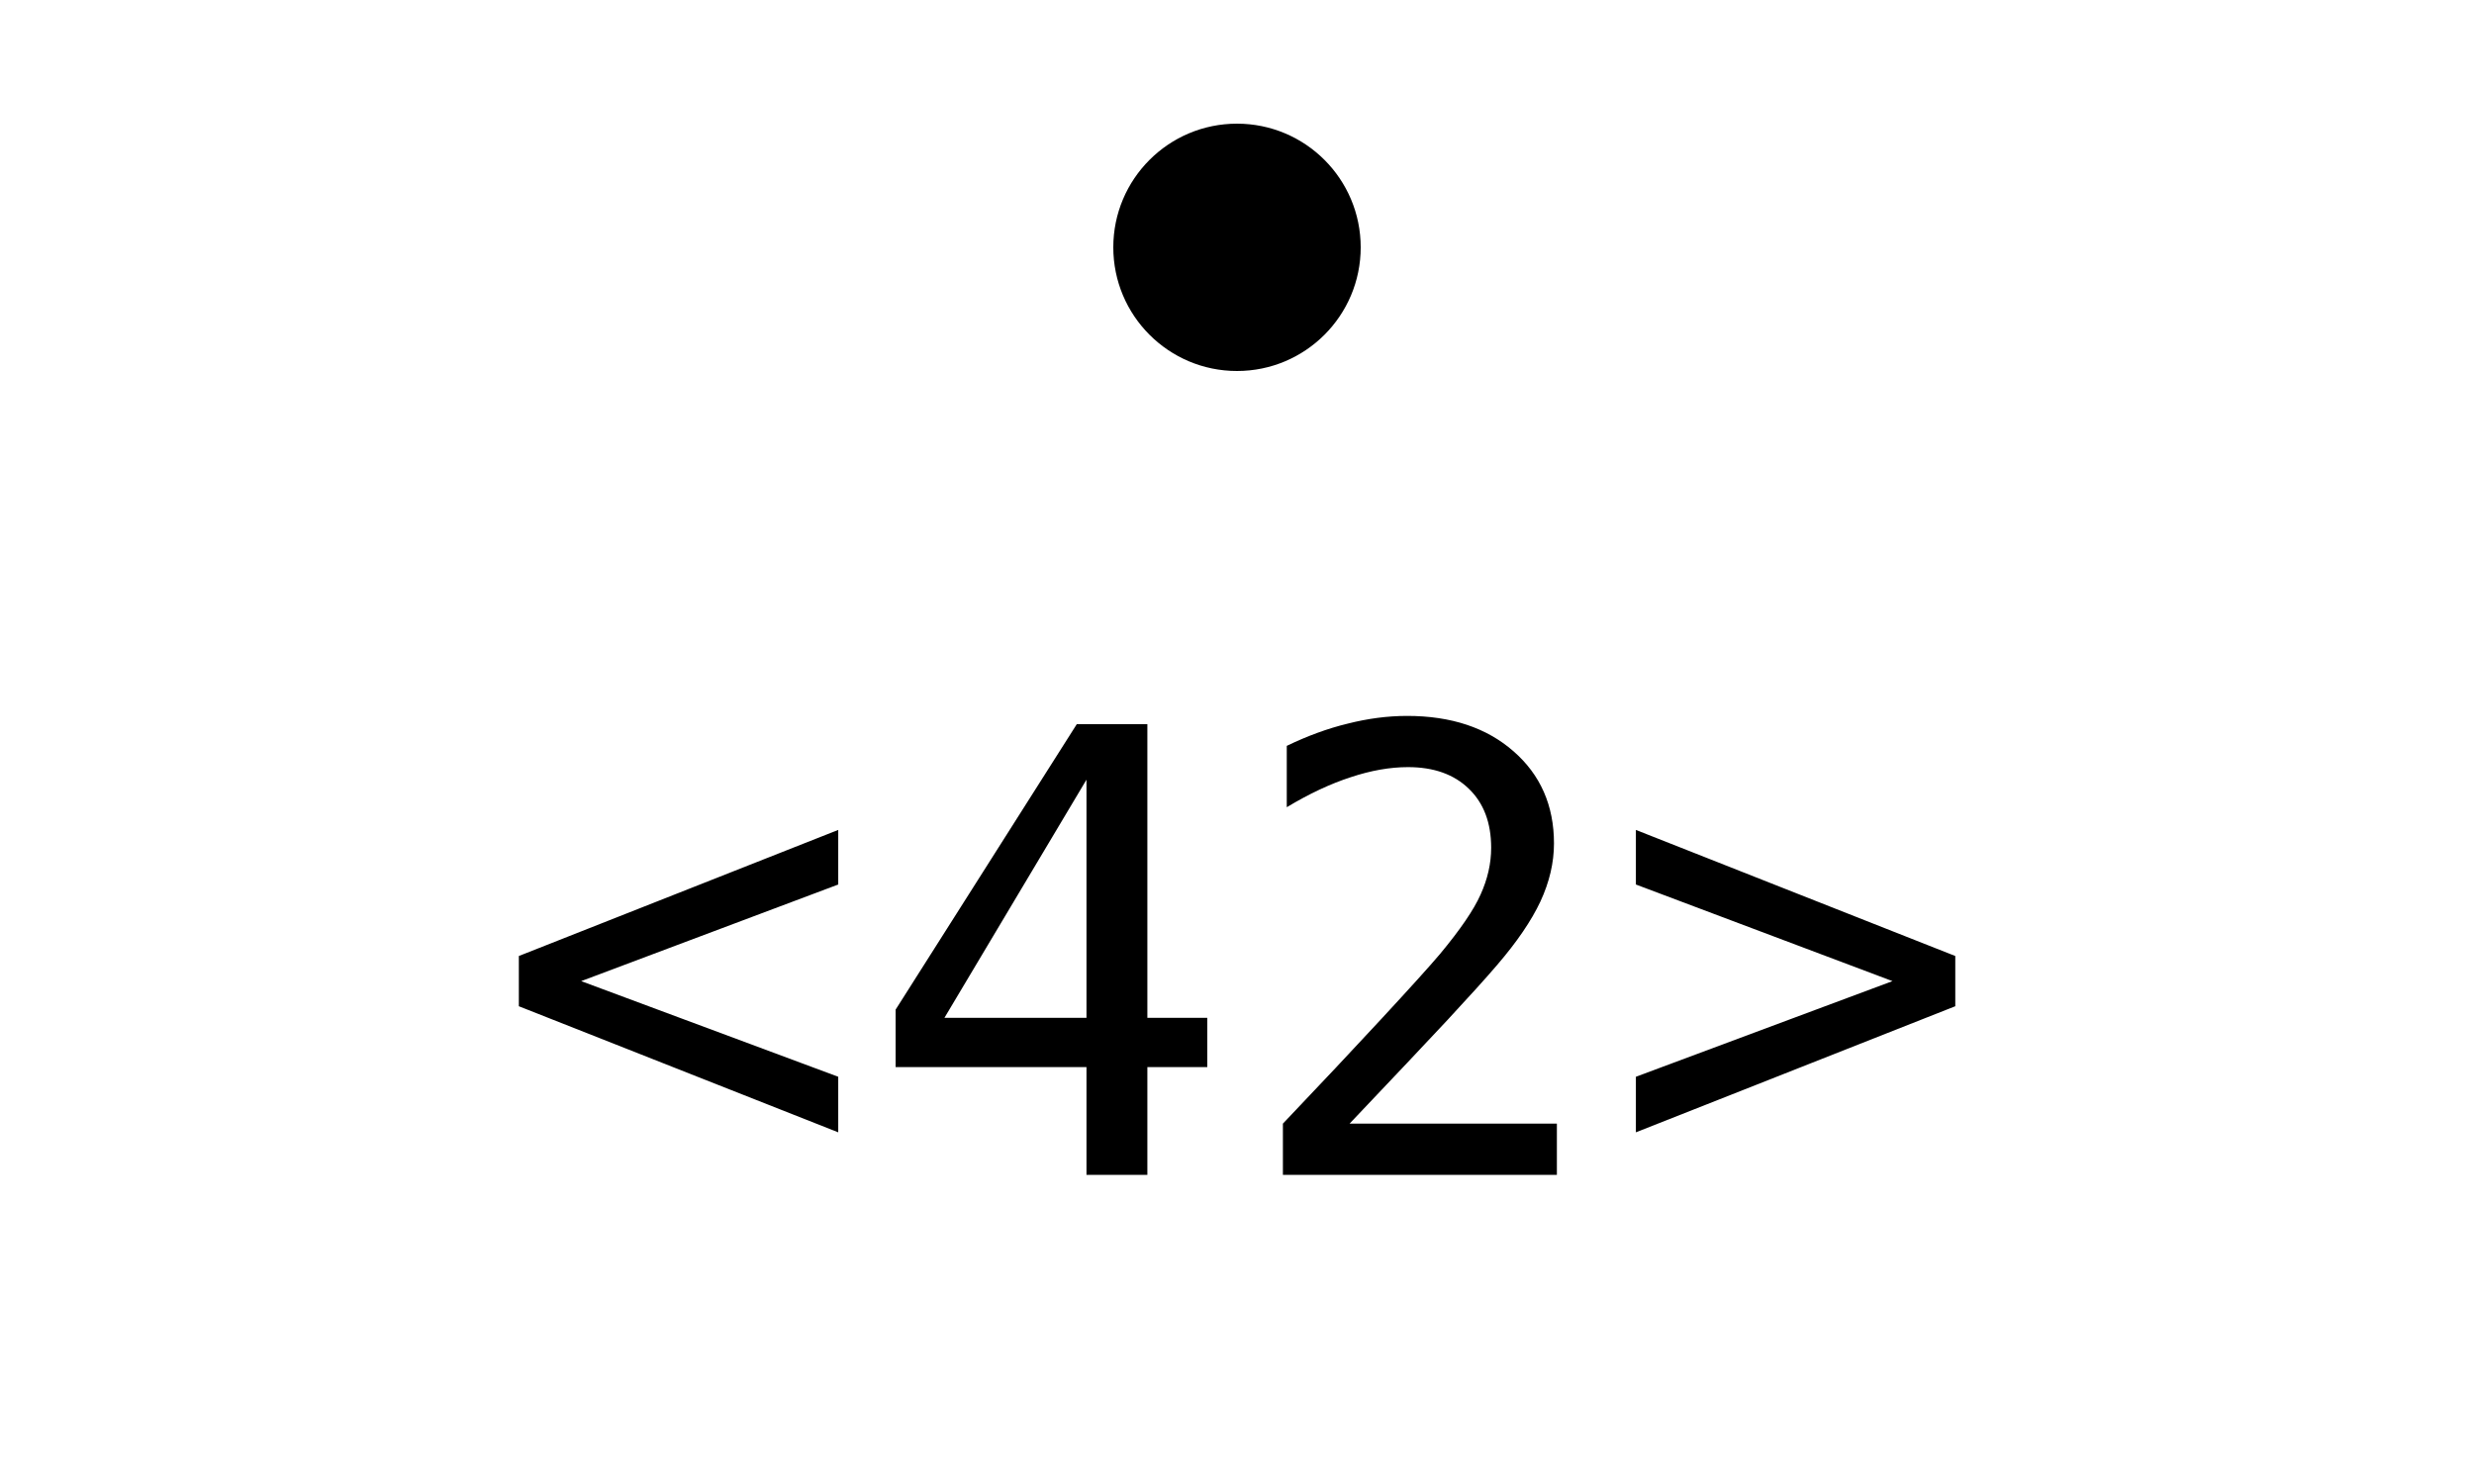
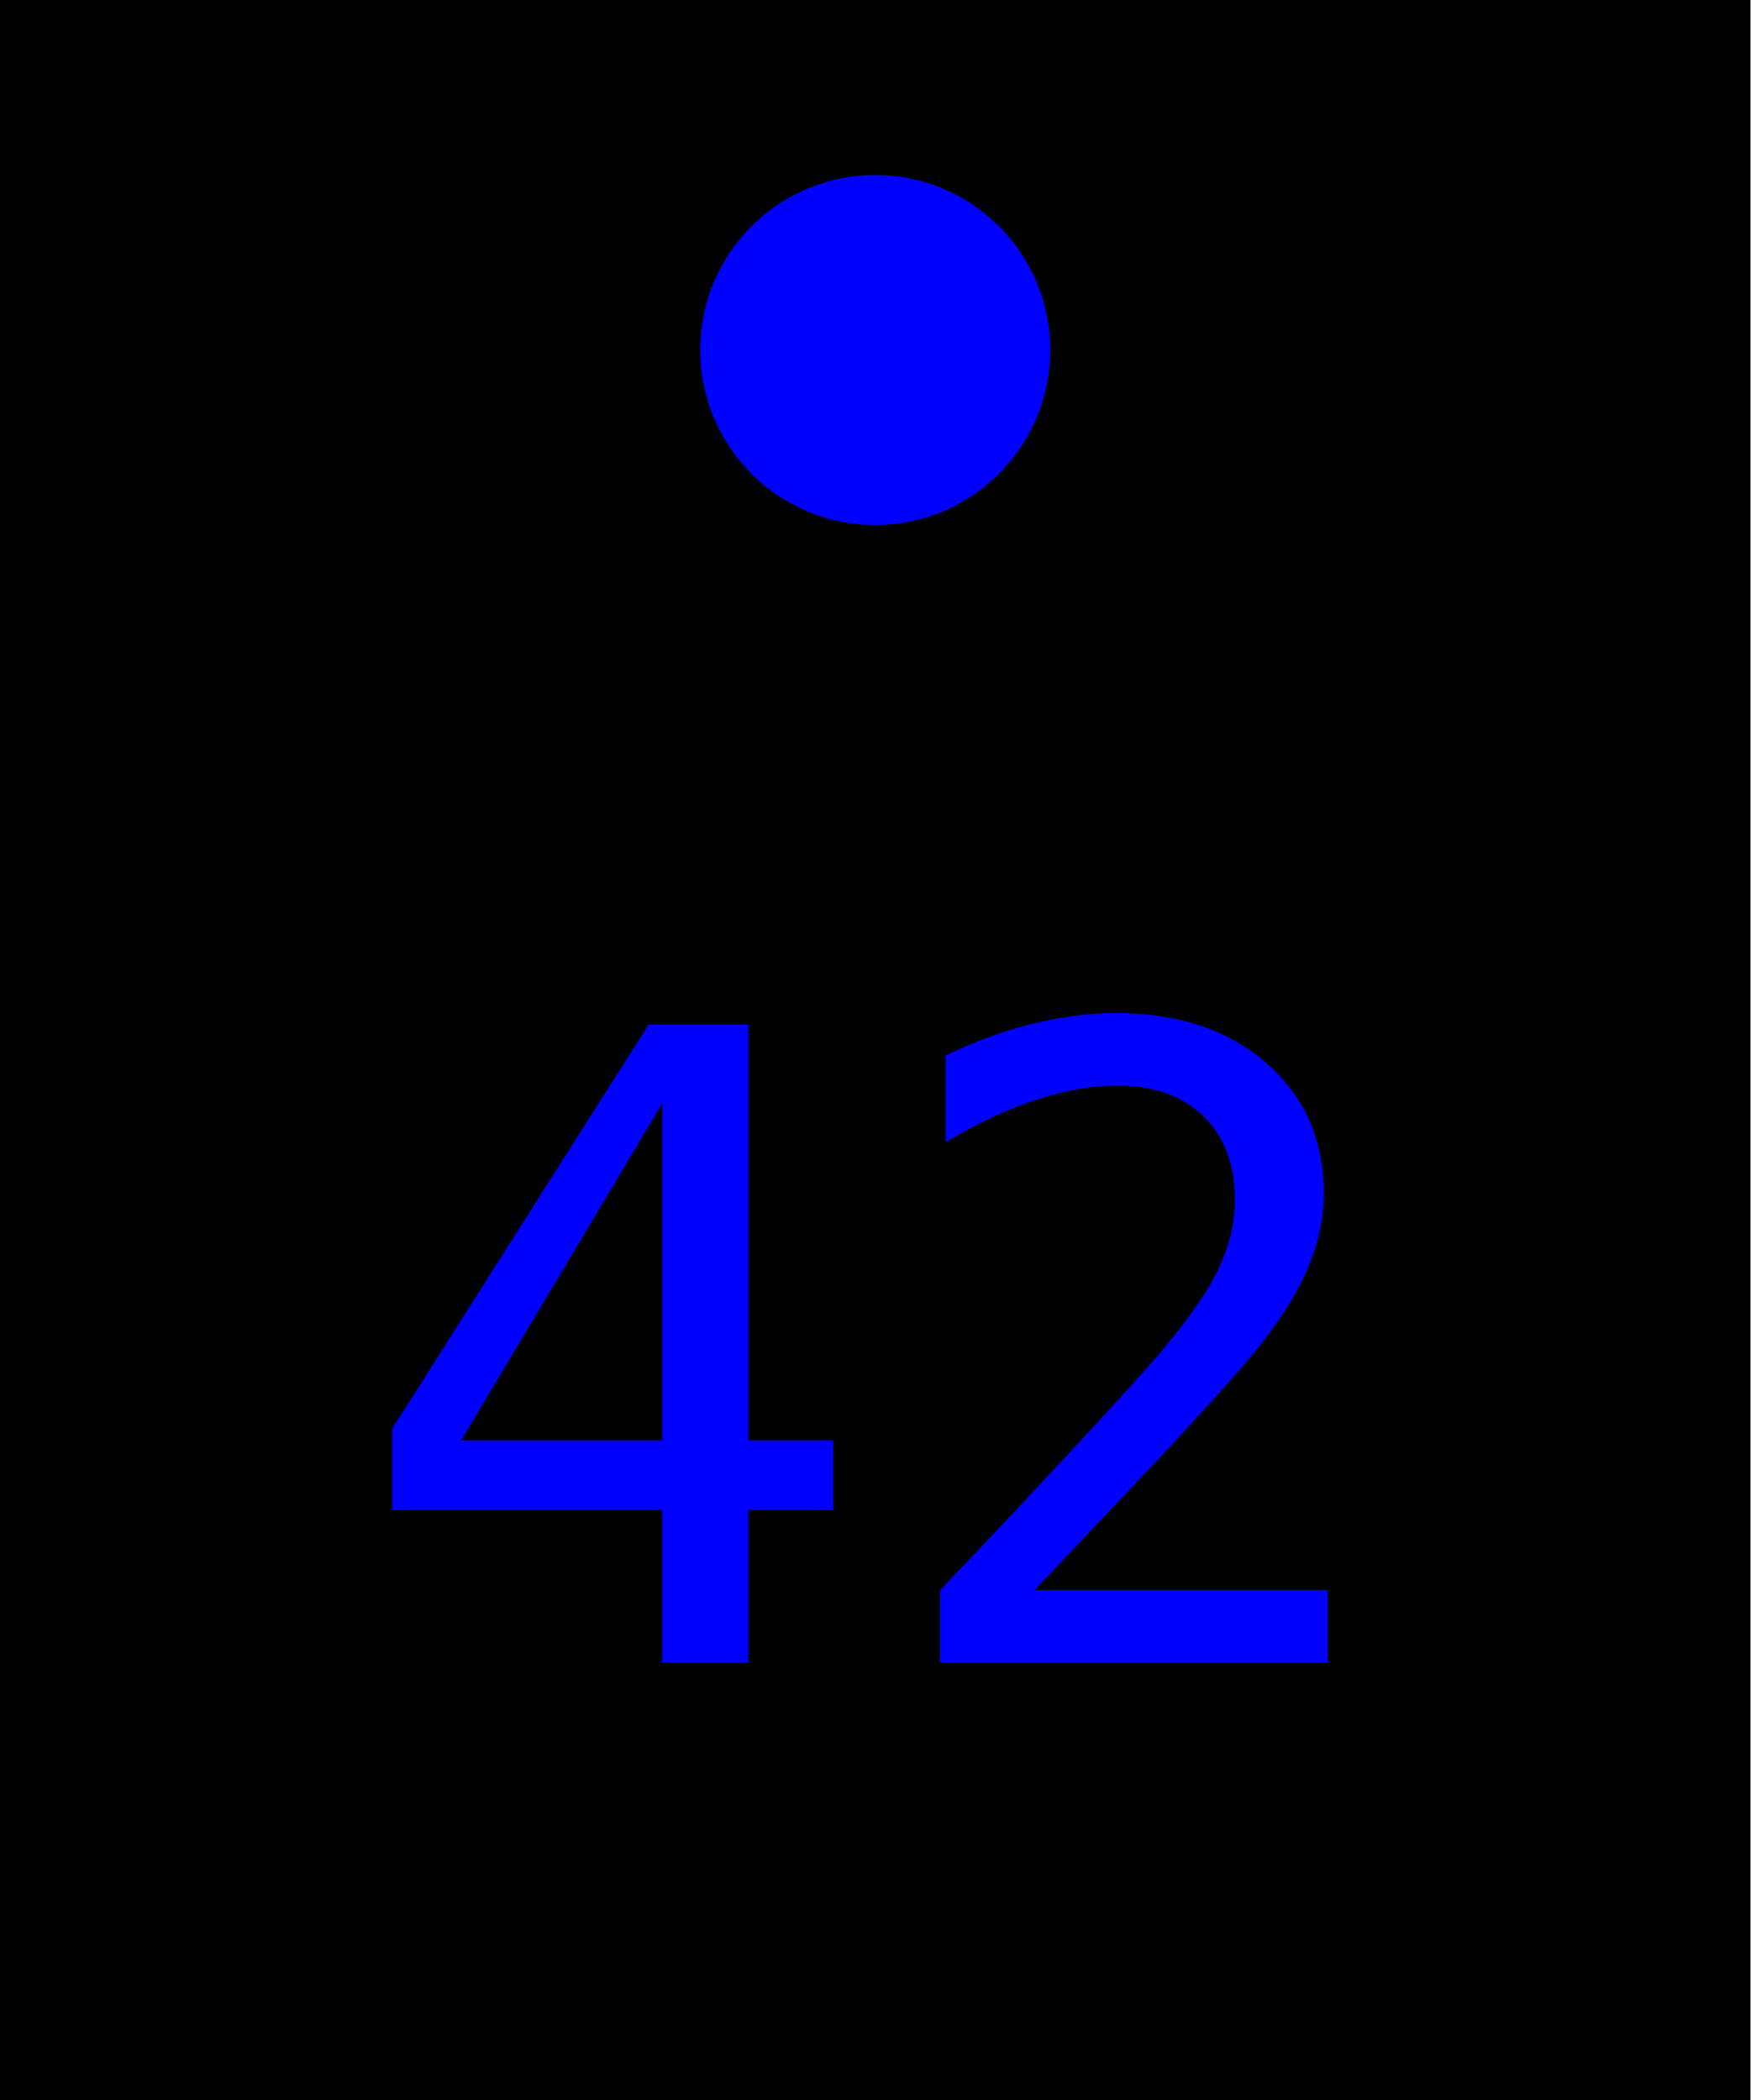
- <svg xmlns="http://www.w3.org/2000/svg" version="1.1" width="80" height="48" viewBox="0 0 80 48">
-   <rect width="80" height="48" fill="#ffffff" />
-   <rect x="22" y="26" width="36" height="14" fill="#ffffff" fill-opacity="1.0" />
-   <rect x="20" y="24" width="40" height="18" fill="#ffffff" fill-opacity="0.9" />
-   <rect x="18" y="22" width="44" height="22" fill="#ffffff" fill-opacity="0.75" />
-   <rect x="17" y="21" width="46" height="24" fill="#ffffff" fill-opacity="0.5" />
-   <rect x="16" y="20" width="48" height="26" fill="#ffffff" fill-opacity="0.25" />
-   <rect x="14" y="18" width="52" height="30" fill="#ffffff" fill-opacity="0.1" />
-   <text x="40" y="38" font-size="20" text-anchor="middle" font-family="mono" fill="#000000">&lt;42&gt;</text>
-   <circle r="4" cx="40" cy="8" fill="#000000" />
+ <svg xmlns="http://www.w3.org/2000/svg" version="1.1" width="40" height="48" viewBox="0 0 40 48">
+   <rect width="40" height="48" fill="#000000" />
+   <rect x="15" y="26" width="10" height="14" fill="#000000" fill-opacity="1.0" />
+   <rect x="13" y="24" width="14" height="18" fill="#000000" fill-opacity="0.9" />
+   <rect x="11" y="22" width="18" height="22" fill="#000000" fill-opacity="0.75" />
+   <rect x="10" y="21" width="20" height="24" fill="#000000" fill-opacity="0.5" />
+   <rect x="9" y="20" width="22" height="26" fill="#000000" fill-opacity="0.25" />
+   <rect x="7" y="18" width="26" height="30" fill="#000000" fill-opacity="0.1" />
+   <text x="20" y="38" font-size="20" text-anchor="middle" font-family="mono" fill="#0000ff">42</text>
+   <circle r="4" cx="20" cy="8" fill="#0000ff" />
</svg>
